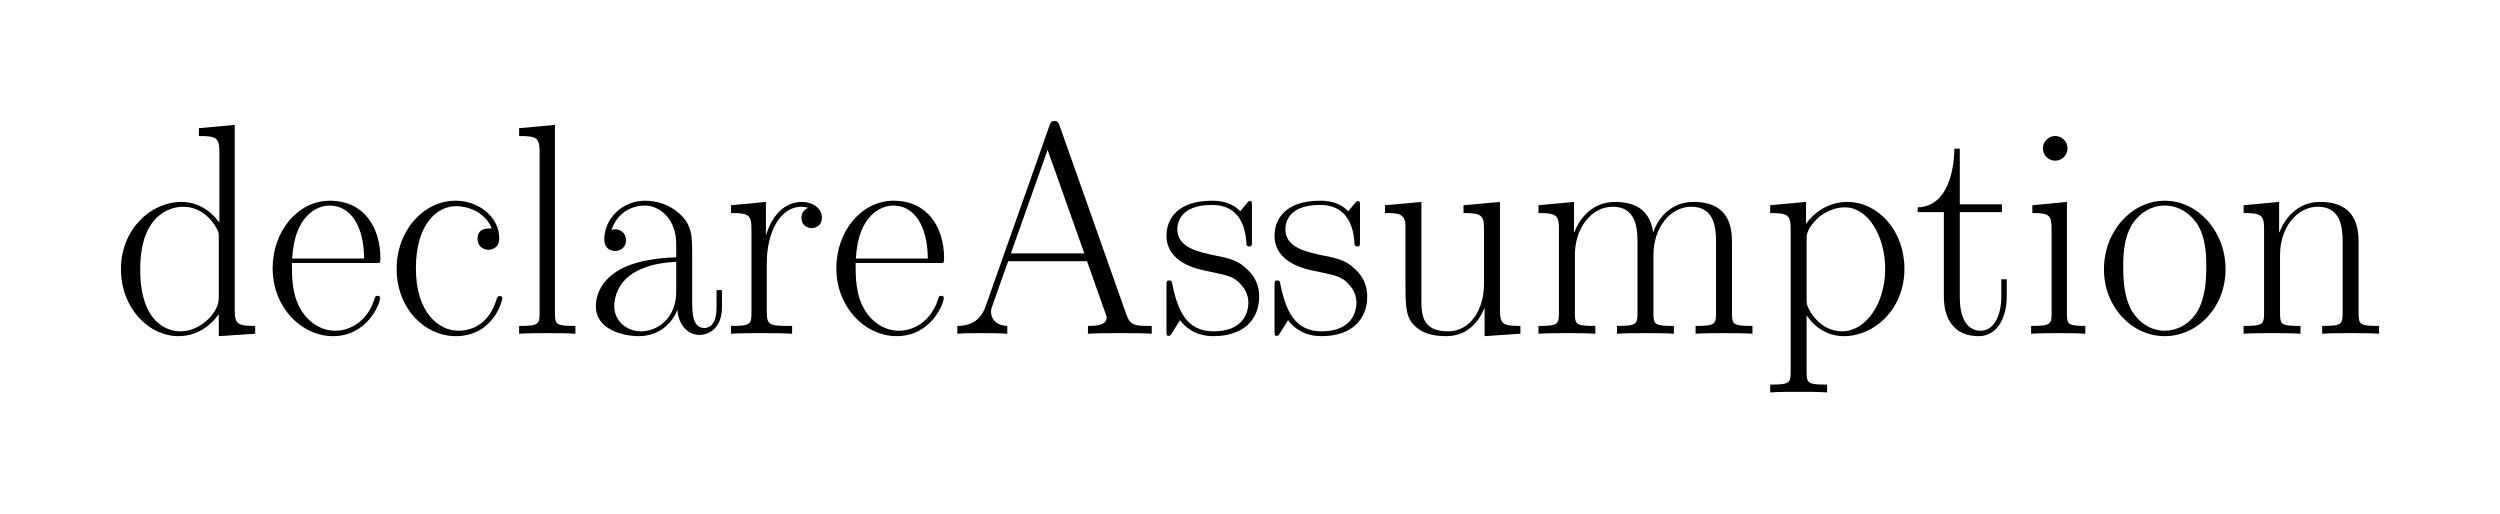
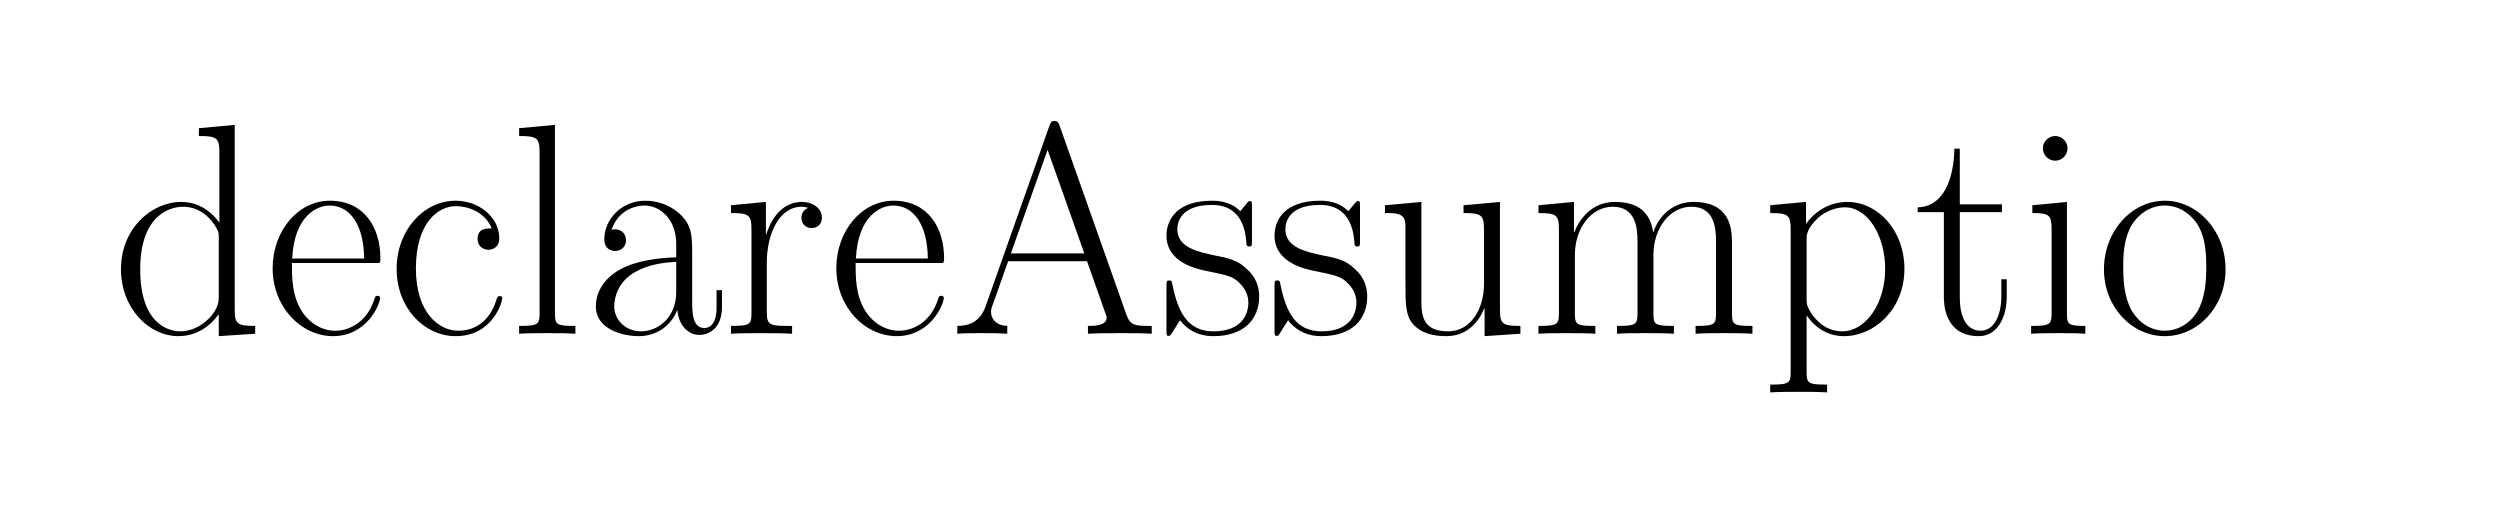
- <svg xmlns="http://www.w3.org/2000/svg" xmlns:xlink="http://www.w3.org/1999/xlink" height="53.052" viewBox="100.895 78.528 258.343 53.052" width="258.343">
+ <svg xmlns="http://www.w3.org/2000/svg" xmlns:xlink="http://www.w3.org/1999/xlink" width="258.343" height="53.052" viewBox="100.895 78.528 258.343 53.052">
  <defs>
-     <path d="M153 694v-625c0 -39 4 -43 68 -43v-26c-24 2 -68 2 -94 2c-25 0 -69 0 -93 -2v26c64 0 68 5 68 43v534c0 48 -9 54 -68 54v26z" id="6c15" />
-     <path d="M676 304v-235c0 -39 4 -43 68 -43v-26c-24 2 -69 2 -95 2s-70 0 -94 -2v26c64 0 68 5 68 43v239c0 48 -8 114 -82 114c-70 0 -126 -69 -126 -161v-192c0 -39 4 -43 68 -43v-26c-24 2 -69 2 -95 2s-70 0 -94 -2v26c64 0 68 5 68 43v239c0 48 -8 114 -82 114 c-70 0 -126 -69 -126 -161v-192c0 -39 4 -43 68 -43v-26c-24 2 -69 2 -95 2s-70 0 -94 -2v26c64 0 68 5 68 43v278c0 48 -9 54 -68 54v26l118 11v-101h1c15 40 56 101 135 101c56 0 115 -18 127 -100h1c18 54 65 100 133 100c119 0 128 -84 128 -134z" id="6d15" />
-     <path d="M151 404v-283c0 -91 40 -111 69 -111c42 0 69 46 69 115v56h18v-57c0 -74 -34 -132 -93 -132c-116 0 -116 112 -116 131v281h-87v16c85 2 120 92 122 195h18v-185h140v-26h-140z" id="7415" />
-     <path d="M349 350c-22 55 -80 74 -119 74c-59 0 -133 -55 -133 -207c0 -148 77 -207 141 -207c43 0 100 20 126 101c4 13 5 14 12 14s8 -3 8 -7c0 -11 -31 -126 -155 -126c-102 0 -196 91 -196 224c0 128 90 226 196 226c77 0 145 -54 145 -125c0 -35 -29 -38 -36 -38 c-13 0 -36 8 -36 36c0 35 28 35 47 35z" id="6315" />
-     <path d="M294 427l121 11v-358c0 -48 9 -54 68 -54v-26l-119 -8v93h-1c-8 -21 -41 -93 -126 -93c-72 0 -97 26 -110 39c-26 28 -26 71 -26 138v192c-1 40 -28 40 -68 40v26l121 11v-329c0 -52 7 -101 89 -101c74 0 119 73 119 157v182c0 48 -9 54 -68 54v26z" id="7515" />
-     <path d="M360 259v-144c0 -44 0 -96 41 -96c13 0 40 8 40 69v57h18v-56c0 -79 -53 -93 -74 -93c-44 0 -72 40 -74 84c-22 -57 -73 -88 -128 -88c-53 0 -143 22 -143 99c0 38 18 88 81 123c56 30 127 38 186 40v44c0 84 -55 128 -105 128c-35 0 -89 -18 -110 -81c3 1 8 2 12 2 c17 0 36 -11 36 -36c0 -28 -23 -36 -36 -36c-6 0 -36 2 -36 39c0 66 57 128 136 128c34 0 77 -10 114 -43c42 -39 42 -74 42 -140zM307 139v100c-32 -2 -87 -6 -135 -33c-58 -32 -71 -85 -71 -115c0 -46 39 -83 89 -83c55 0 117 44 117 131z" id="6115" />
-     <path d="M363 691l222 -628c13 -37 31 -37 84 -37v-26c-24 2 -74 2 -100 2c-31 0 -83 0 -112 -2v26c19 0 62 0 62 27c0 4 0 6 -5 18l-60 170h-262l-53 -149c-2 -6 -4 -11 -4 -20c0 -12 7 -44 54 -46v-26c-24 2 -64 2 -89 2c-19 0 -59 0 -77 -2v26c35 0 75 11 94 65l212 600 c5 13 7 16 17 16s12 -3 17 -16zM323 611l-122 -344h244z" id="4115" />
-     <path d="M150 236v-165c0 -45 12 -45 84 -45v-26c-27 2 -78 2 -107 2c-26 0 -72 0 -96 -2v26c64 0 68 5 68 43v278c0 48 -9 54 -68 54v26l116 11v-109h1c10 35 43 109 119 109c34 0 66 -20 66 -52c0 -28 -22 -35 -34 -35c-15 0 -34 10 -34 34c0 26 22 33 22 33c-7 3 -14 4 -21 4 c-75 0 -116 -90 -116 -186z" id="7215" />
-     <path d="M155 616c0 -23 -19 -41 -41 -41c-23 0 -41 19 -41 41c0 23 19 41 41 41c23 0 41 -19 41 -41zM38 427l115 11v-370c0 -36 2 -42 61 -42v-26c-23 2 -64 2 -88 2c-25 0 -68 0 -92 -2v26c64 0 68 5 68 43v278c0 48 -8 54 -64 54v26z" id="6915" />
-     <path d="M292 683l119 11v-614c0 -48 9 -54 68 -54v-26l-121 -8v73c-5 -7 -49 -73 -134 -73c-98 0 -191 92 -191 223c0 132 99 223 201 223c81 0 122 -64 126 -69v234c0 48 -9 54 -68 54v26zM358 120v198c0 18 0 21 -13 42c-23 36 -60 62 -106 62c-26 0 -142 -12 -142 -208 c0 -191 104 -206 133 -206c19 0 53 5 87 35c23 20 41 47 41 77z" id="6415" />
-     <path d="M309 422v-112c0 -17 0 -20 -9 -20c-3 0 -8 1 -9 6c-2 32 -8 132 -115 132c-101 0 -115 -55 -115 -81c0 -61 70 -75 125 -87c42 -8 77 -15 107 -46c13 -12 40 -39 40 -90c0 -78 -53 -132 -152 -132c-56 0 -91 26 -111 53c-6 -10 -21 -34 -27 -43c-5 -8 -6 -9 -11 -9 c-6 0 -7 1 -7 19v144c0 20 1 21 9 21s8 -1 11 -15c18 -88 49 -154 136 -154c92 0 116 54 116 96c0 36 -22 58 -35 70c-21 18 -43 22 -106 35c-29 6 -131 27 -131 117c0 58 40 116 151 116c17 0 62 -1 94 -35c3 4 12 14 15 18c12 15 13 16 17 16c6 0 7 -1 7 -19z" id="7315" />
-     <path d="M415 304v-235c0 -39 4 -43 68 -43v-26c-24 2 -69 2 -95 2s-70 0 -94 -2v26c64 0 68 5 68 43v239c0 48 -8 114 -82 114c-70 0 -126 -69 -126 -161v-192c0 -39 4 -43 68 -43v-26c-24 2 -69 2 -95 2s-70 0 -94 -2v26c64 0 68 5 68 43v278c0 48 -9 54 -68 54v26l118 11v-101 h1c15 40 56 101 135 101c118 0 128 -83 128 -134z" id="6e15" />
-     <path d="M381 235h-290c0 -47 0 -106 31 -157c27 -44 70 -68 113 -68c52 0 107 34 129 102c4 12 5 14 12 14c2 0 8 0 8 -7c0 -21 -44 -127 -156 -127c-106 0 -201 96 -201 226c0 123 84 224 190 224c114 0 168 -89 168 -191c0 -10 0 -12 -4 -16zM92 250h239 c-1 112 -47 176 -115 176c-40 0 -117 -32 -124 -176z" id="6515" />
-     <path d="M220 -169v-26c-24 2 -69 2 -95 2s-70 0 -94 -2v26c64 0 68 5 68 43v473c0 48 -9 54 -68 54v26l119 11v-73c28 40 77 73 137 73c103 0 190 -96 190 -222c0 -136 -101 -224 -201 -224c-53 0 -95 27 -124 69v-187c0 -39 4 -43 68 -43zM152 314v-198c0 -16 0 -22 13 -44 c30 -47 69 -64 105 -64c79 0 143 93 143 207s-60 205 -133 205c-50 0 -84 -30 -89 -34c-39 -37 -39 -58 -39 -72z" id="7015" />
-     <path d="M431 214c0 -126 -93 -222 -202 -222s-202 96 -202 222c0 128 93 228 202 228s202 -100 202 -228zM229 10c38 0 81 19 109 65c27 48 29 108 29 147c0 31 0 97 -31 144c-24 35 -62 60 -107 60c-51 0 -90 -32 -110 -65c-26 -45 -28 -97 -28 -139c0 -44 3 -100 28 -145 c23 -39 63 -67 110 -67z" id="6f15" />
+     <path id="6c15" d="M153 694v-625c0 -39 4 -43 68 -43v-26c-24 2 -68 2 -94 2c-25 0 -69 0 -93 -2v26c64 0 68 5 68 43v534c0 48 -9 54 -68 54v26z" />
+     <path id="6d15" d="M676 304v-235c0 -39 4 -43 68 -43v-26c-24 2 -69 2 -95 2s-70 0 -94 -2v26c64 0 68 5 68 43v239c0 48 -8 114 -82 114c-70 0 -126 -69 -126 -161v-192c0 -39 4 -43 68 -43v-26c-24 2 -69 2 -95 2s-70 0 -94 -2v26c64 0 68 5 68 43v239c0 48 -8 114 -82 114 c-70 0 -126 -69 -126 -161v-192c0 -39 4 -43 68 -43v-26c-24 2 -69 2 -95 2s-70 0 -94 -2v26c64 0 68 5 68 43v278c0 48 -9 54 -68 54v26l118 11v-101h1c15 40 56 101 135 101c56 0 115 -18 127 -100h1c18 54 65 100 133 100c119 0 128 -84 128 -134z" />
+     <path id="7415" d="M151 404v-283c0 -91 40 -111 69 -111c42 0 69 46 69 115v56h18v-57c0 -74 -34 -132 -93 -132c-116 0 -116 112 -116 131v281h-87v16c85 2 120 92 122 195h18v-185h140v-26h-140z" />
+     <path id="6315" d="M349 350c-22 55 -80 74 -119 74c-59 0 -133 -55 -133 -207c0 -148 77 -207 141 -207c43 0 100 20 126 101c4 13 5 14 12 14s8 -3 8 -7c0 -11 -31 -126 -155 -126c-102 0 -196 91 -196 224c0 128 90 226 196 226c77 0 145 -54 145 -125c0 -35 -29 -38 -36 -38 c-13 0 -36 8 -36 36c0 35 28 35 47 35z" />
+     <path id="7515" d="M294 427l121 11v-358c0 -48 9 -54 68 -54v-26l-119 -8v93h-1c-8 -21 -41 -93 -126 -93c-72 0 -97 26 -110 39c-26 28 -26 71 -26 138v192c-1 40 -28 40 -68 40v26l121 11v-329c0 -52 7 -101 89 -101c74 0 119 73 119 157v182c0 48 -9 54 -68 54v26z" />
+     <path id="6115" d="M360 259v-144c0 -44 0 -96 41 -96c13 0 40 8 40 69v57h18v-56c0 -79 -53 -93 -74 -93c-44 0 -72 40 -74 84c-22 -57 -73 -88 -128 -88c-53 0 -143 22 -143 99c0 38 18 88 81 123c56 30 127 38 186 40v44c0 84 -55 128 -105 128c-35 0 -89 -18 -110 -81c3 1 8 2 12 2 c17 0 36 -11 36 -36c0 -28 -23 -36 -36 -36c-6 0 -36 2 -36 39c0 66 57 128 136 128c34 0 77 -10 114 -43c42 -39 42 -74 42 -140zM307 139v100c-32 -2 -87 -6 -135 -33c-58 -32 -71 -85 -71 -115c0 -46 39 -83 89 -83c55 0 117 44 117 131z" />
+     <path id="4115" d="M363 691l222 -628c13 -37 31 -37 84 -37v-26c-24 2 -74 2 -100 2c-31 0 -83 0 -112 -2v26c19 0 62 0 62 27c0 4 0 6 -5 18l-60 170h-262l-53 -149c-2 -6 -4 -11 -4 -20c0 -12 7 -44 54 -46v-26c-24 2 -64 2 -89 2c-19 0 -59 0 -77 -2v26c35 0 75 11 94 65l212 600 c5 13 7 16 17 16s12 -3 17 -16zM323 611l-122 -344h244z" />
+     <path id="7215" d="M150 236v-165c0 -45 12 -45 84 -45v-26c-27 2 -78 2 -107 2c-26 0 -72 0 -96 -2v26c64 0 68 5 68 43v278c0 48 -9 54 -68 54v26l116 11v-109h1c10 35 43 109 119 109c34 0 66 -20 66 -52c0 -28 -22 -35 -34 -35c-15 0 -34 10 -34 34c0 26 22 33 22 33c-7 3 -14 4 -21 4 c-75 0 -116 -90 -116 -186z" />
+     <path id="6915" d="M155 616c0 -23 -19 -41 -41 -41c-23 0 -41 19 -41 41c0 23 19 41 41 41c23 0 41 -19 41 -41zM38 427l115 11v-370c0 -36 2 -42 61 -42v-26c-23 2 -64 2 -88 2c-25 0 -68 0 -92 -2v26c64 0 68 5 68 43v278c0 48 -8 54 -64 54v26z" />
+     <path id="6415" d="M292 683l119 11v-614c0 -48 9 -54 68 -54v-26l-121 -8v73c-5 -7 -49 -73 -134 -73c-98 0 -191 92 -191 223c0 132 99 223 201 223c81 0 122 -64 126 -69v234c0 48 -9 54 -68 54v26zM358 120v198c0 18 0 21 -13 42c-23 36 -60 62 -106 62c-26 0 -142 -12 -142 -208 c0 -191 104 -206 133 -206c19 0 53 5 87 35c23 20 41 47 41 77z" />
+     <path id="7315" d="M309 422v-112c0 -17 0 -20 -9 -20c-3 0 -8 1 -9 6c-2 32 -8 132 -115 132c-101 0 -115 -55 -115 -81c0 -61 70 -75 125 -87c42 -8 77 -15 107 -46c13 -12 40 -39 40 -90c0 -78 -53 -132 -152 -132c-56 0 -91 26 -111 53c-6 -10 -21 -34 -27 -43c-5 -8 -6 -9 -11 -9 c-6 0 -7 1 -7 19v144c0 20 1 21 9 21s8 -1 11 -15c18 -88 49 -154 136 -154c92 0 116 54 116 96c0 36 -22 58 -35 70c-21 18 -43 22 -106 35c-29 6 -131 27 -131 117c0 58 40 116 151 116c17 0 62 -1 94 -35c3 4 12 14 15 18c12 15 13 16 17 16c6 0 7 -1 7 -19z" />
+     <path id="6000000000000000" d="M415 304v-235c0 -39 4 -43 68 -43v-26c-24 2 -69 2 -95 2s-70 0 -94 -2v26c64 0 68 5 68 43v239c0 48 -8 114 -82 114c-70 0 -126 -69 -126 -161v-192c0 -39 4 -43 68 -43v-26c-24 2 -69 2 -95 2s-70 0 -94 -2v26c64 0 68 5 68 43v278c0 48 -9 54 -68 54v26l118 11v-101 h1c15 40 56 101 135 101c118 0 128 -83 128 -134z" />
+     <path id="6515" d="M381 235h-290c0 -47 0 -106 31 -157c27 -44 70 -68 113 -68c52 0 107 34 129 102c4 12 5 14 12 14c2 0 8 0 8 -7c0 -21 -44 -127 -156 -127c-106 0 -201 96 -201 226c0 123 84 224 190 224c114 0 168 -89 168 -191c0 -10 0 -12 -4 -16zM92 250h239 c-1 112 -47 176 -115 176c-40 0 -117 -32 -124 -176z" />
+     <path id="7015" d="M220 -169v-26c-24 2 -69 2 -95 2s-70 0 -94 -2v26c64 0 68 5 68 43v473c0 48 -9 54 -68 54v26l119 11v-73c28 40 77 73 137 73c103 0 190 -96 190 -222c0 -136 -101 -224 -201 -224c-53 0 -95 27 -124 69v-187c0 -39 4 -43 68 -43zM152 314v-198c0 -16 0 -22 13 -44 c30 -47 69 -64 105 -64c79 0 143 93 143 207s-60 205 -133 205c-50 0 -84 -30 -89 -34c-39 -37 -39 -58 -39 -72z" />
+     <path id="6f15" d="M431 214c0 -126 -93 -222 -202 -222s-202 96 -202 222c0 128 93 228 202 228s202 -100 202 -228zM229 10c38 0 81 19 109 65c27 48 29 108 29 147c0 31 0 97 -31 144c-24 35 -62 60 -107 60c-51 0 -90 -32 -110 -65c-26 -45 -28 -97 -28 -139c0 -44 3 -100 28 -145 c23 -39 63 -67 110 -67z" />
  </defs>
-   <g transform="scale(1.25)">
-     <g transform="scale(0.02488,-0.02488)">
-       <g transform="translate(3613.135,-3633.954)">
+   <g>
+     <g>
+       <g transform="scale(1.25) scale(0.02488,-0.02488) translate(3613.135,-3633.954)">
        <use xlink:href="#6415" />
        <use x="510" xlink:href="#6515" />
        <use x="916" xlink:href="#6315" />
        <use x="1322" xlink:href="#6c15" />
        <use x="1571" xlink:href="#6115" />
        <use x="2029" xlink:href="#7215" />
        <use x="2383" xlink:href="#6515" />
        <use x="2789" xlink:href="#4115" />
        <use x="3482" xlink:href="#7315" />
        <use x="3841" xlink:href="#7315" />
        <use x="4200" xlink:href="#7515" />
        <use x="4710" xlink:href="#6d15" />
        <use x="5482" xlink:href="#7015" />
        <use x="5992" xlink:href="#7415" />
        <use x="6346" xlink:href="#6915" />
        <use x="6595" xlink:href="#6f15" />
        <use x="7053" xlink:href="#6e15" />
      </g>
    </g>
  </g>
</svg>
